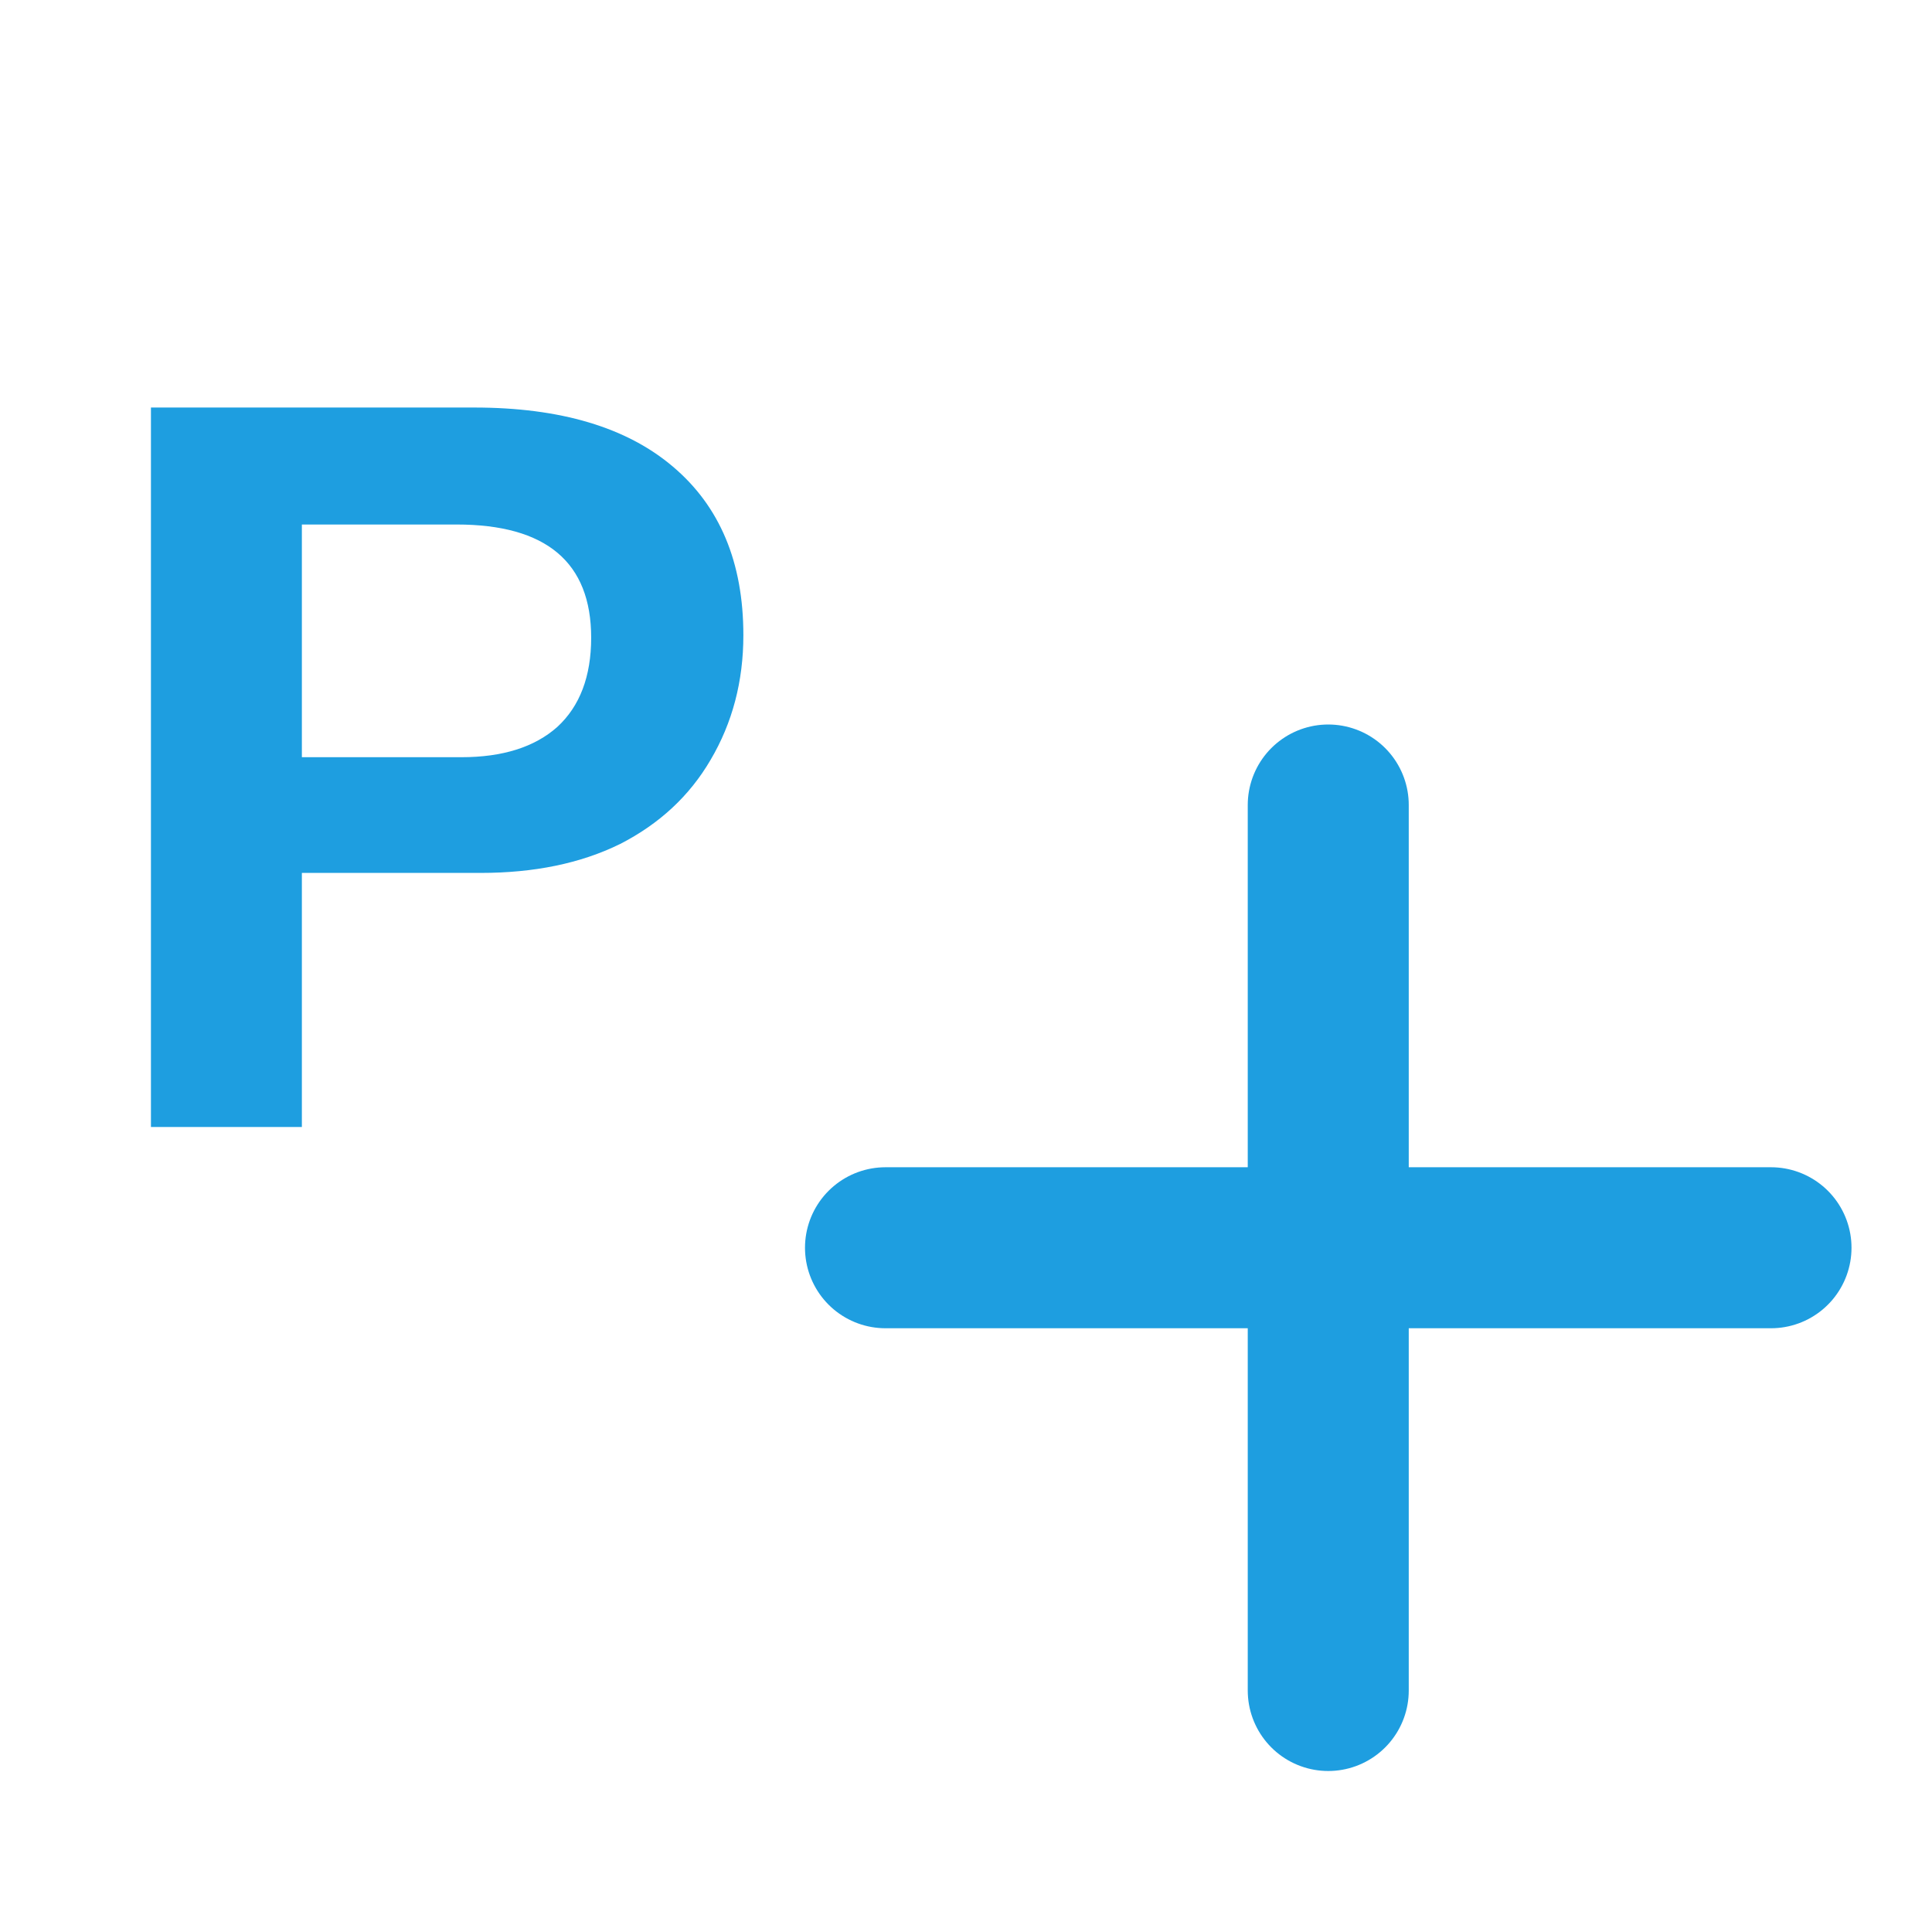
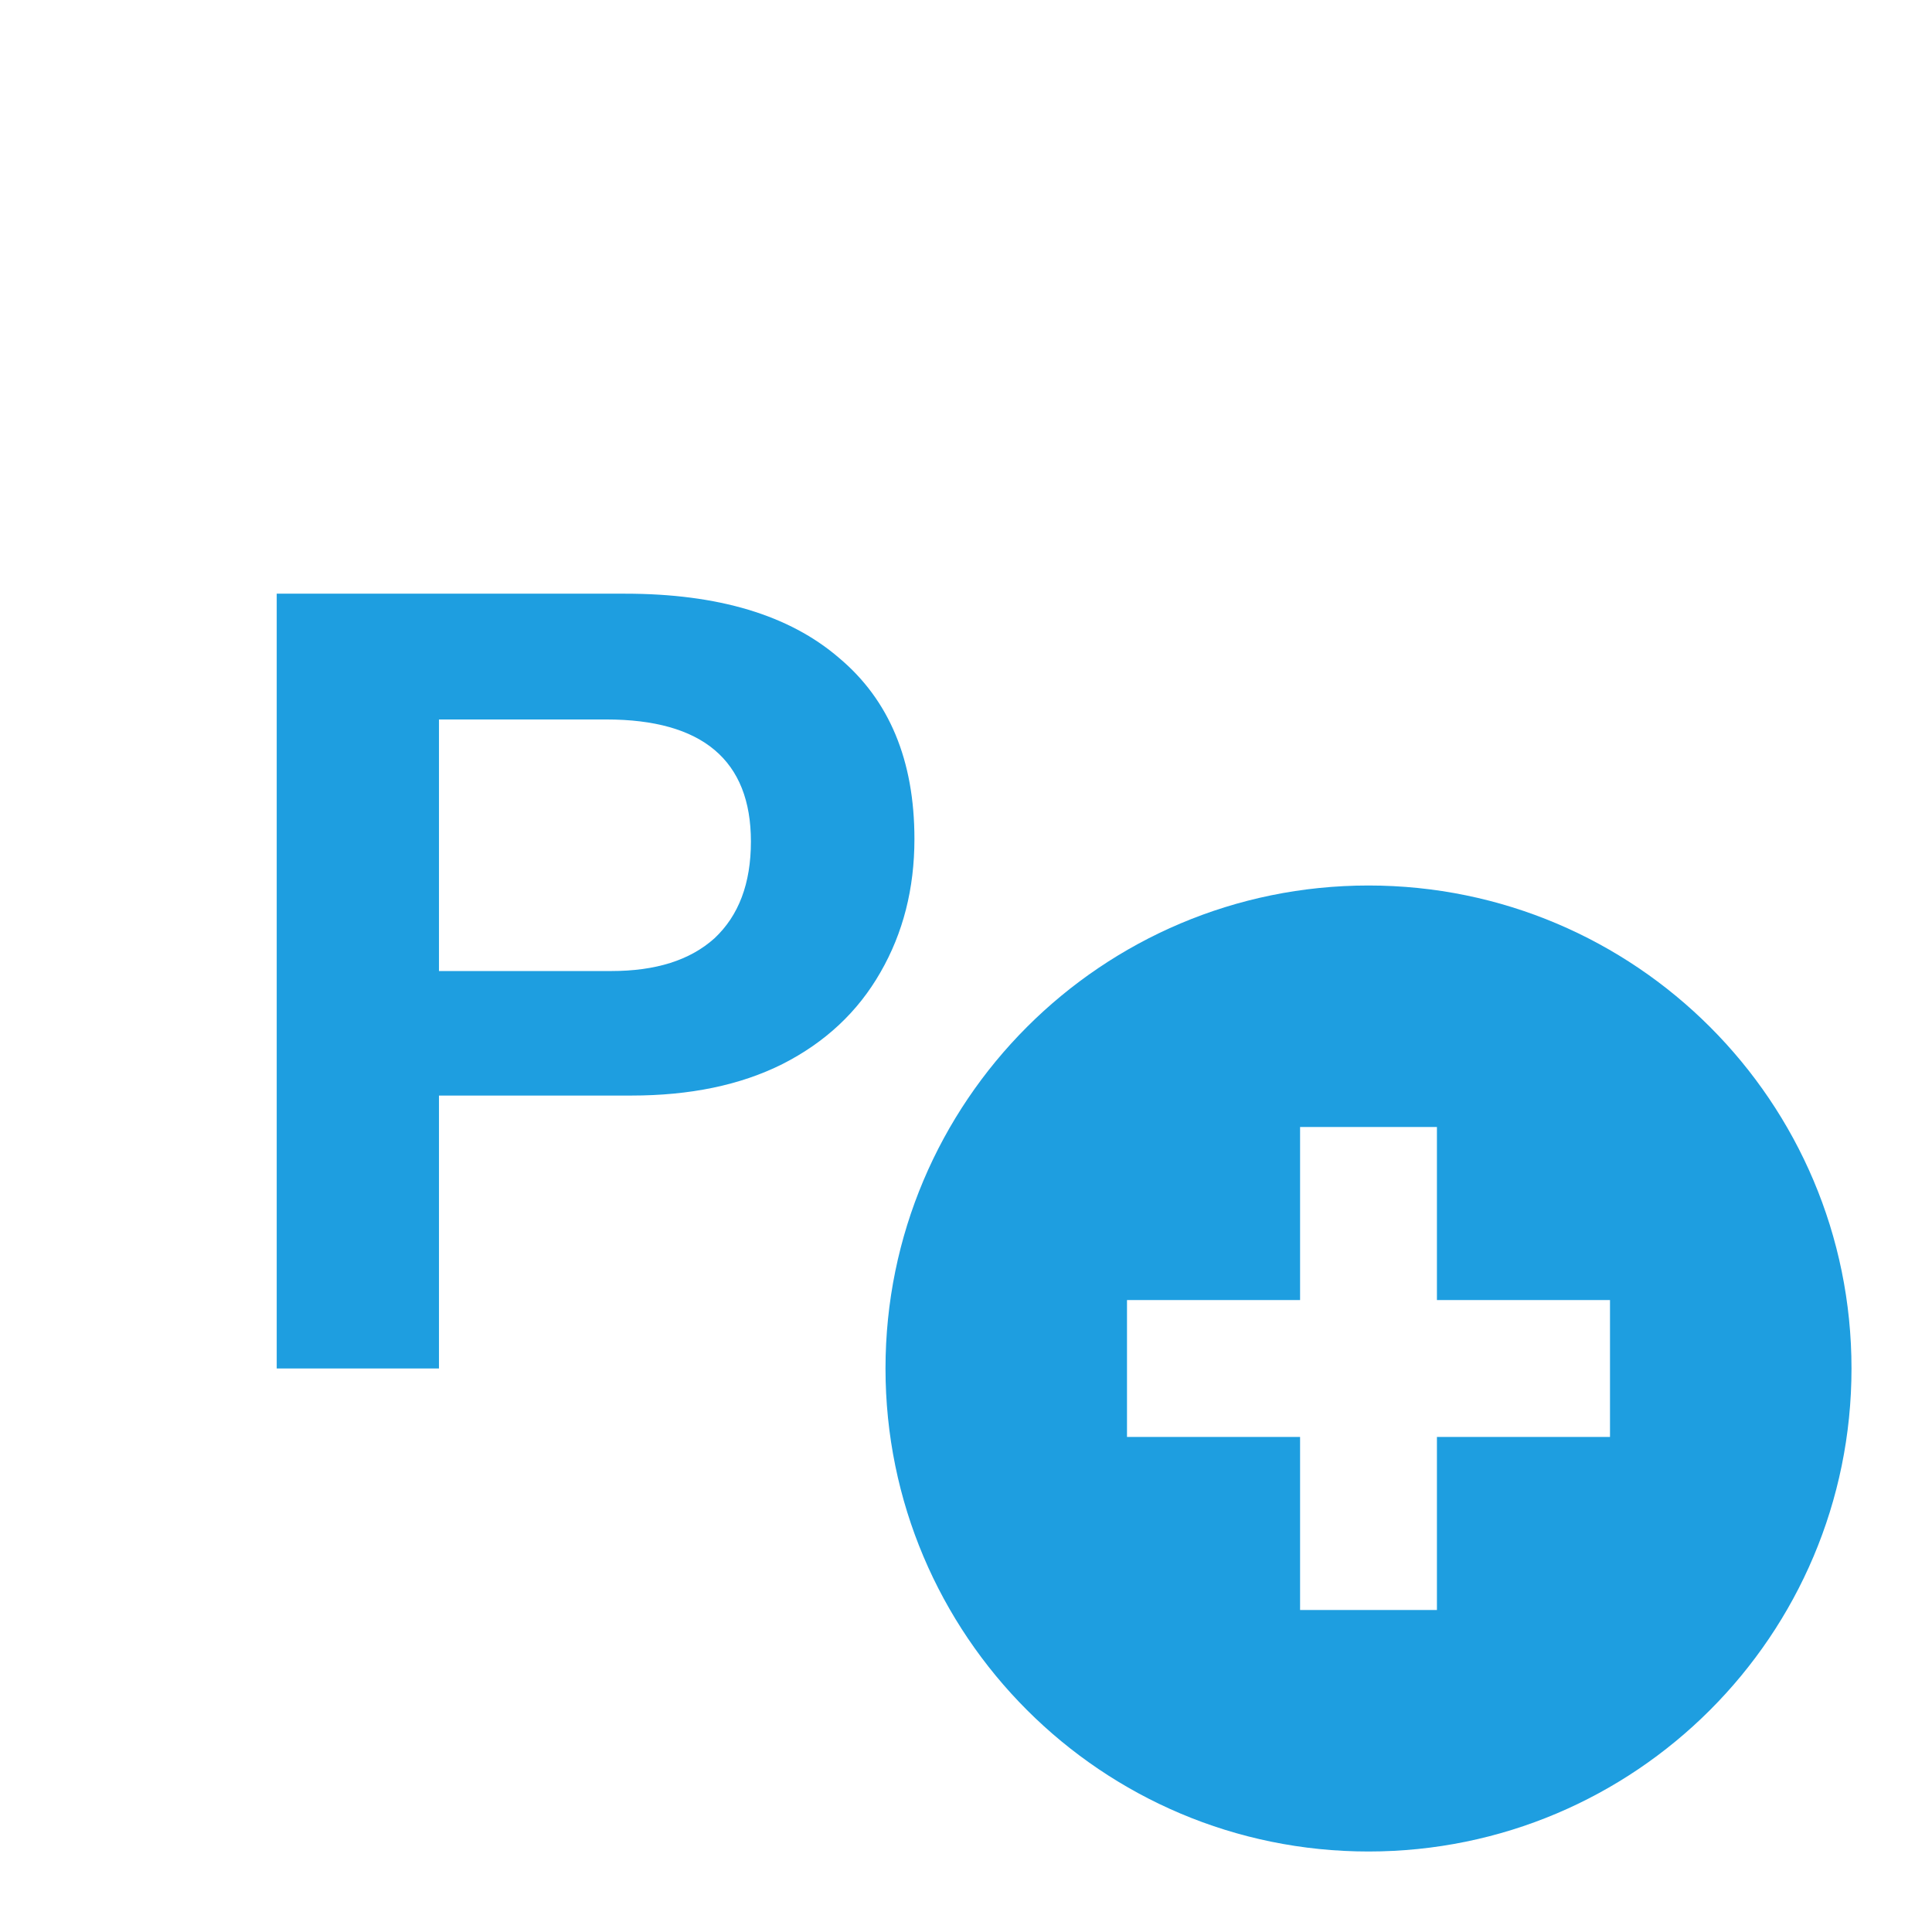
<svg xmlns="http://www.w3.org/2000/svg" width="24" height="24" viewBox="0 0 24 24">
-   <text x="1" y="14" font-family="Arial, sans-serif" font-size="13" font-weight="700" fill="#1e9ee0">P</text>
-   <g stroke="#1e9ee0" stroke-width="2" stroke-linecap="round" fill="none">
-     <line x1="16.5" y1="10" x2="16.5" y2="21" />
-     <line x1="11" y1="15.5" x2="22" y2="15.5" />
-   </g>
+   <text x="2.5" y="17" font-family="Arial, sans-serif" font-size="14" font-weight="700" fill="#1e9ee0">P</text>
+   <path fill="#1e9ee0" fill-rule="evenodd" d="M11,17 A6,6 0 1,0 23,17 A6,6 0 1,0 11,17 Z M16.15,14 H17.85 V16.15 H20 V17.85 H17.85 V20 H16.15 V17.85 H14 V16.15 H16.15 Z" />
</svg>
